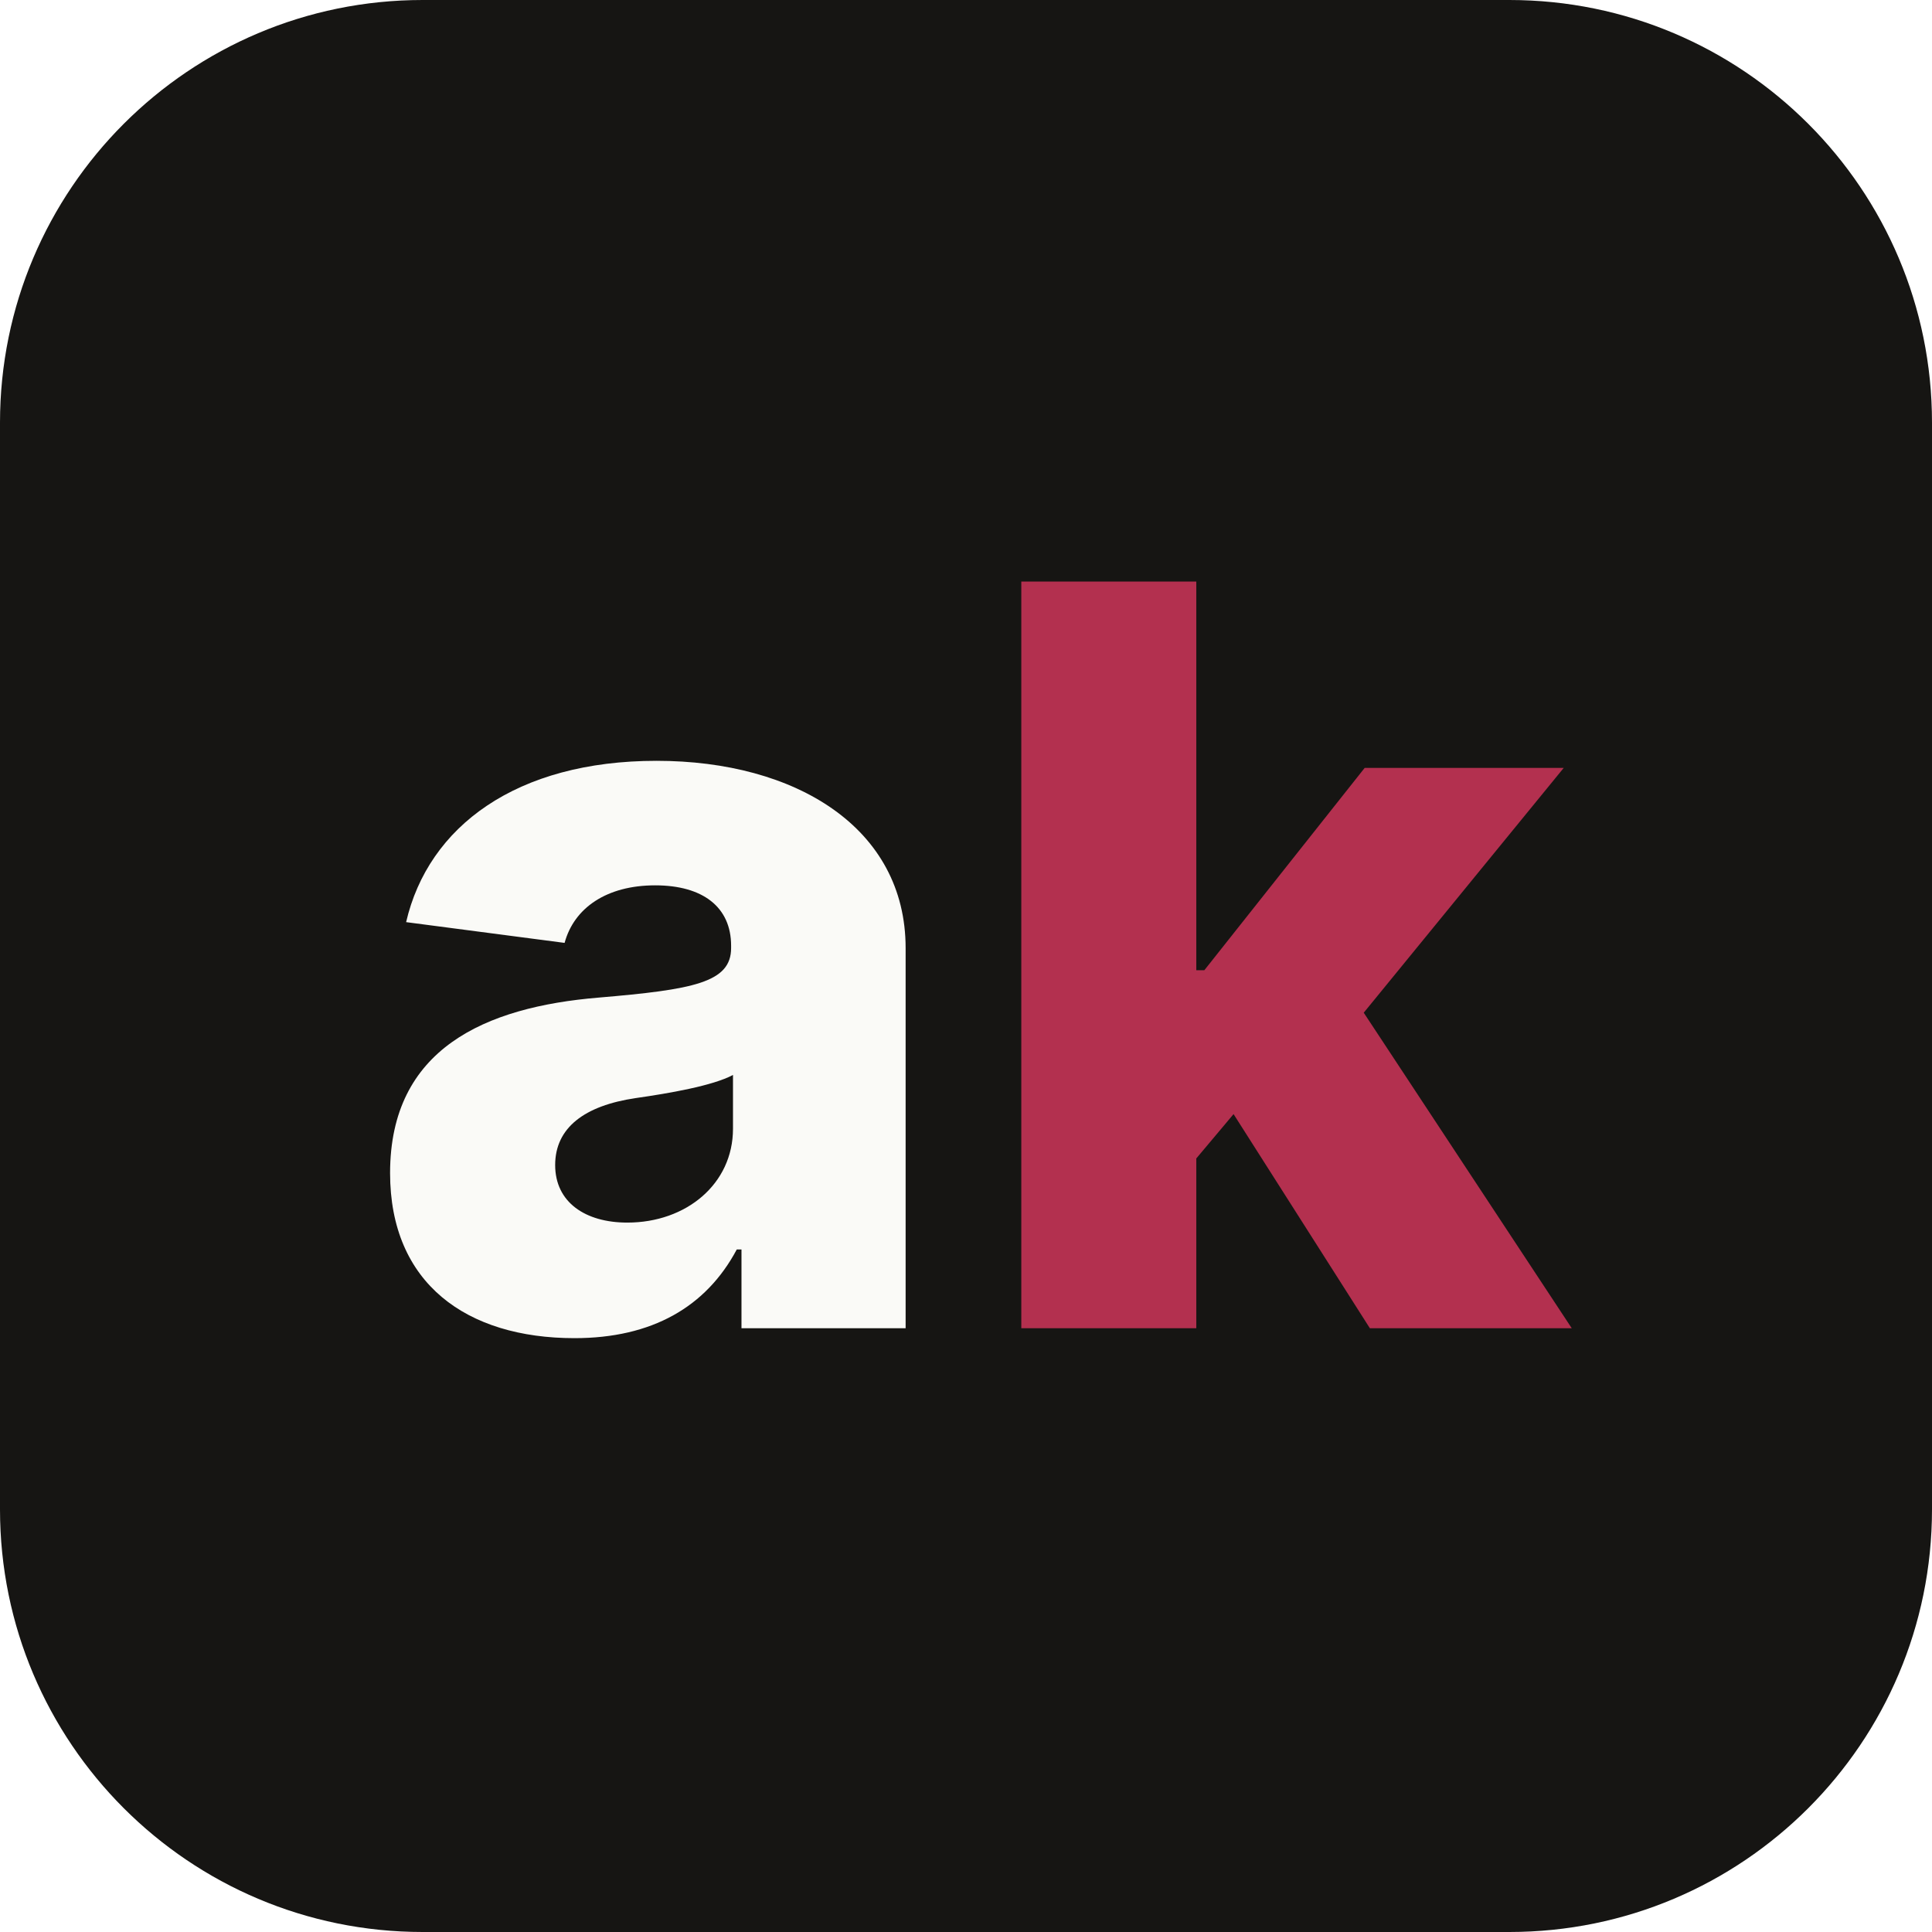
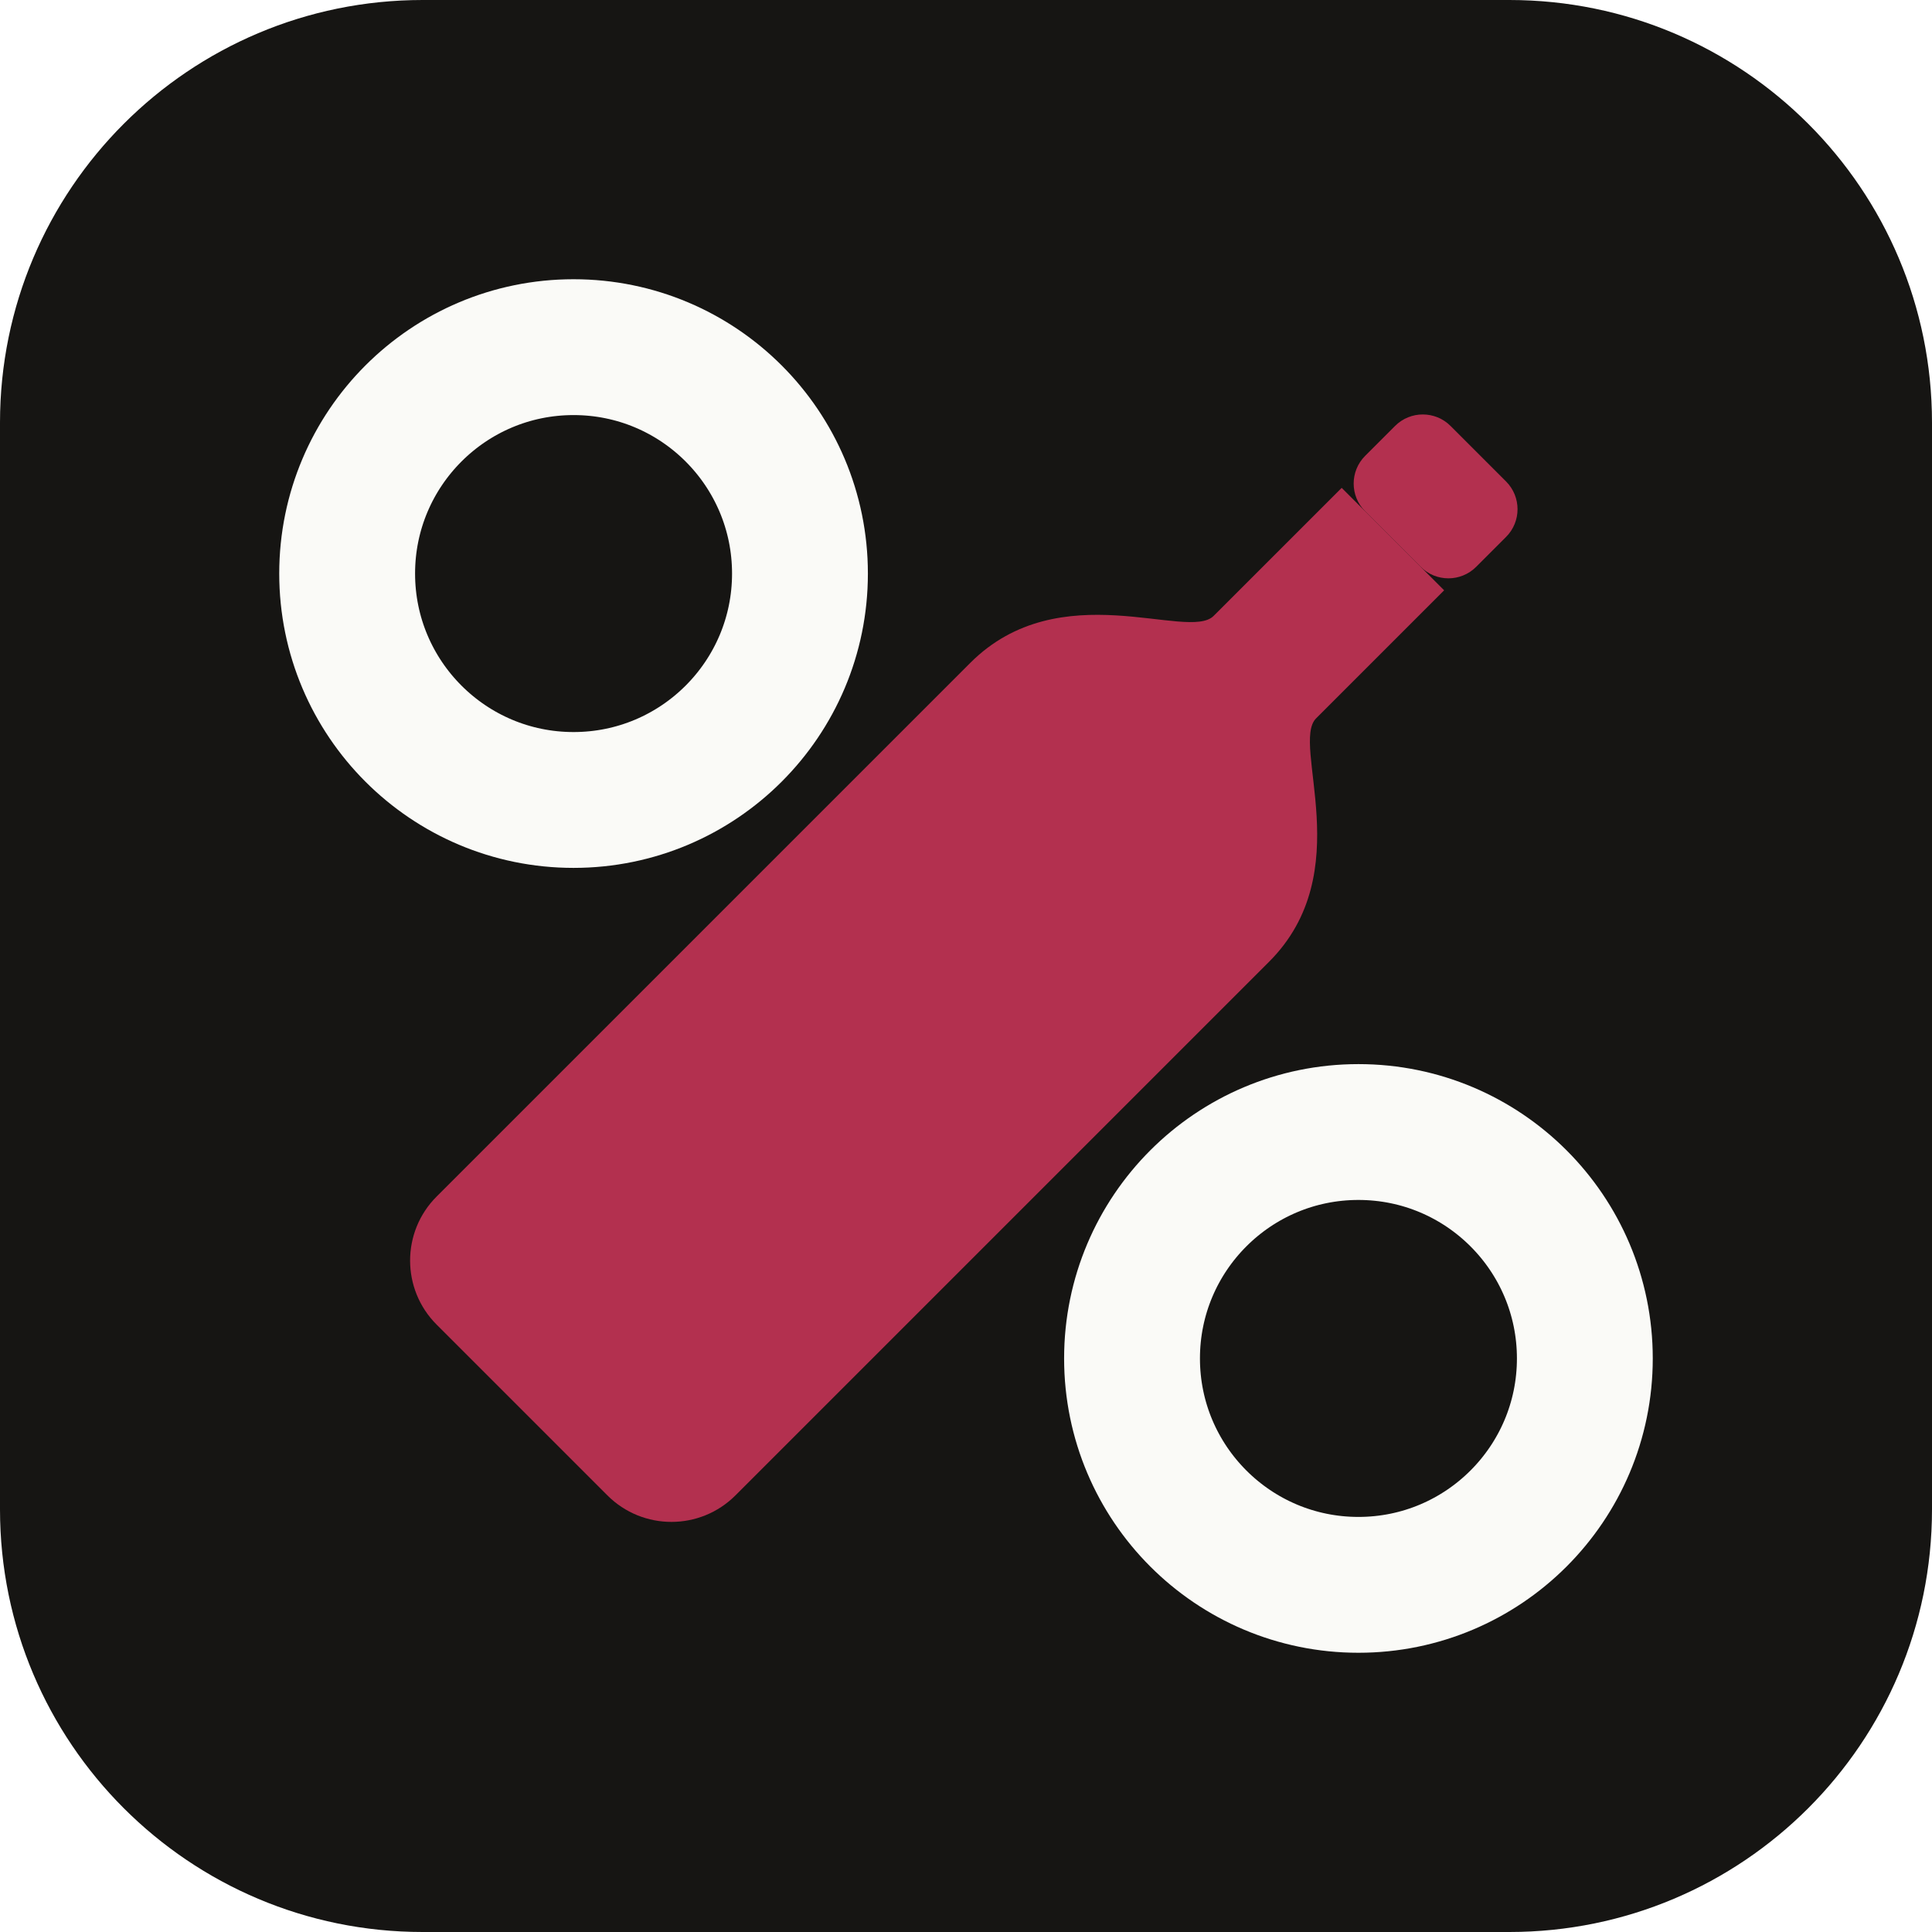
<svg xmlns="http://www.w3.org/2000/svg" viewBox="0 0 64 64">
  <rect width="64" height="64" rx="14" fill="#161513" />
-   <text x="32" y="44" text-anchor="middle" font-family="-apple-system, system-ui, sans-serif" font-weight="800" font-size="34" letter-spacing="-2" fill="#fafaf7">a<tspan fill="#b3304f">k</tspan>
-   </text>
+   <circle cx="19" cy="19" r="7.5" fill="none" stroke="#fafaf7" stroke-width="4.5" />
+   <circle cx="45" cy="45" r="7.5" fill="none" stroke="#fafaf7" stroke-width="4.5" />
+   <g transform="rotate(45 32 32)">
+     <rect x="29.4" y="8" width="5.2" height="4" rx="1.3" fill="#b3304f" />
+     <path d="M29.6 12 h4.8 v6 c0 1.2 4.6 2.6 4.6 6.8 v25 a3 3 0 0 1 -3 3 h-8 a3 3 0 0 1 -3 -3 v-25 c0 -4.2 4.6 -5.6 4.6 -6.8 z" fill="#b3304f" />
+   </g>
</svg>
